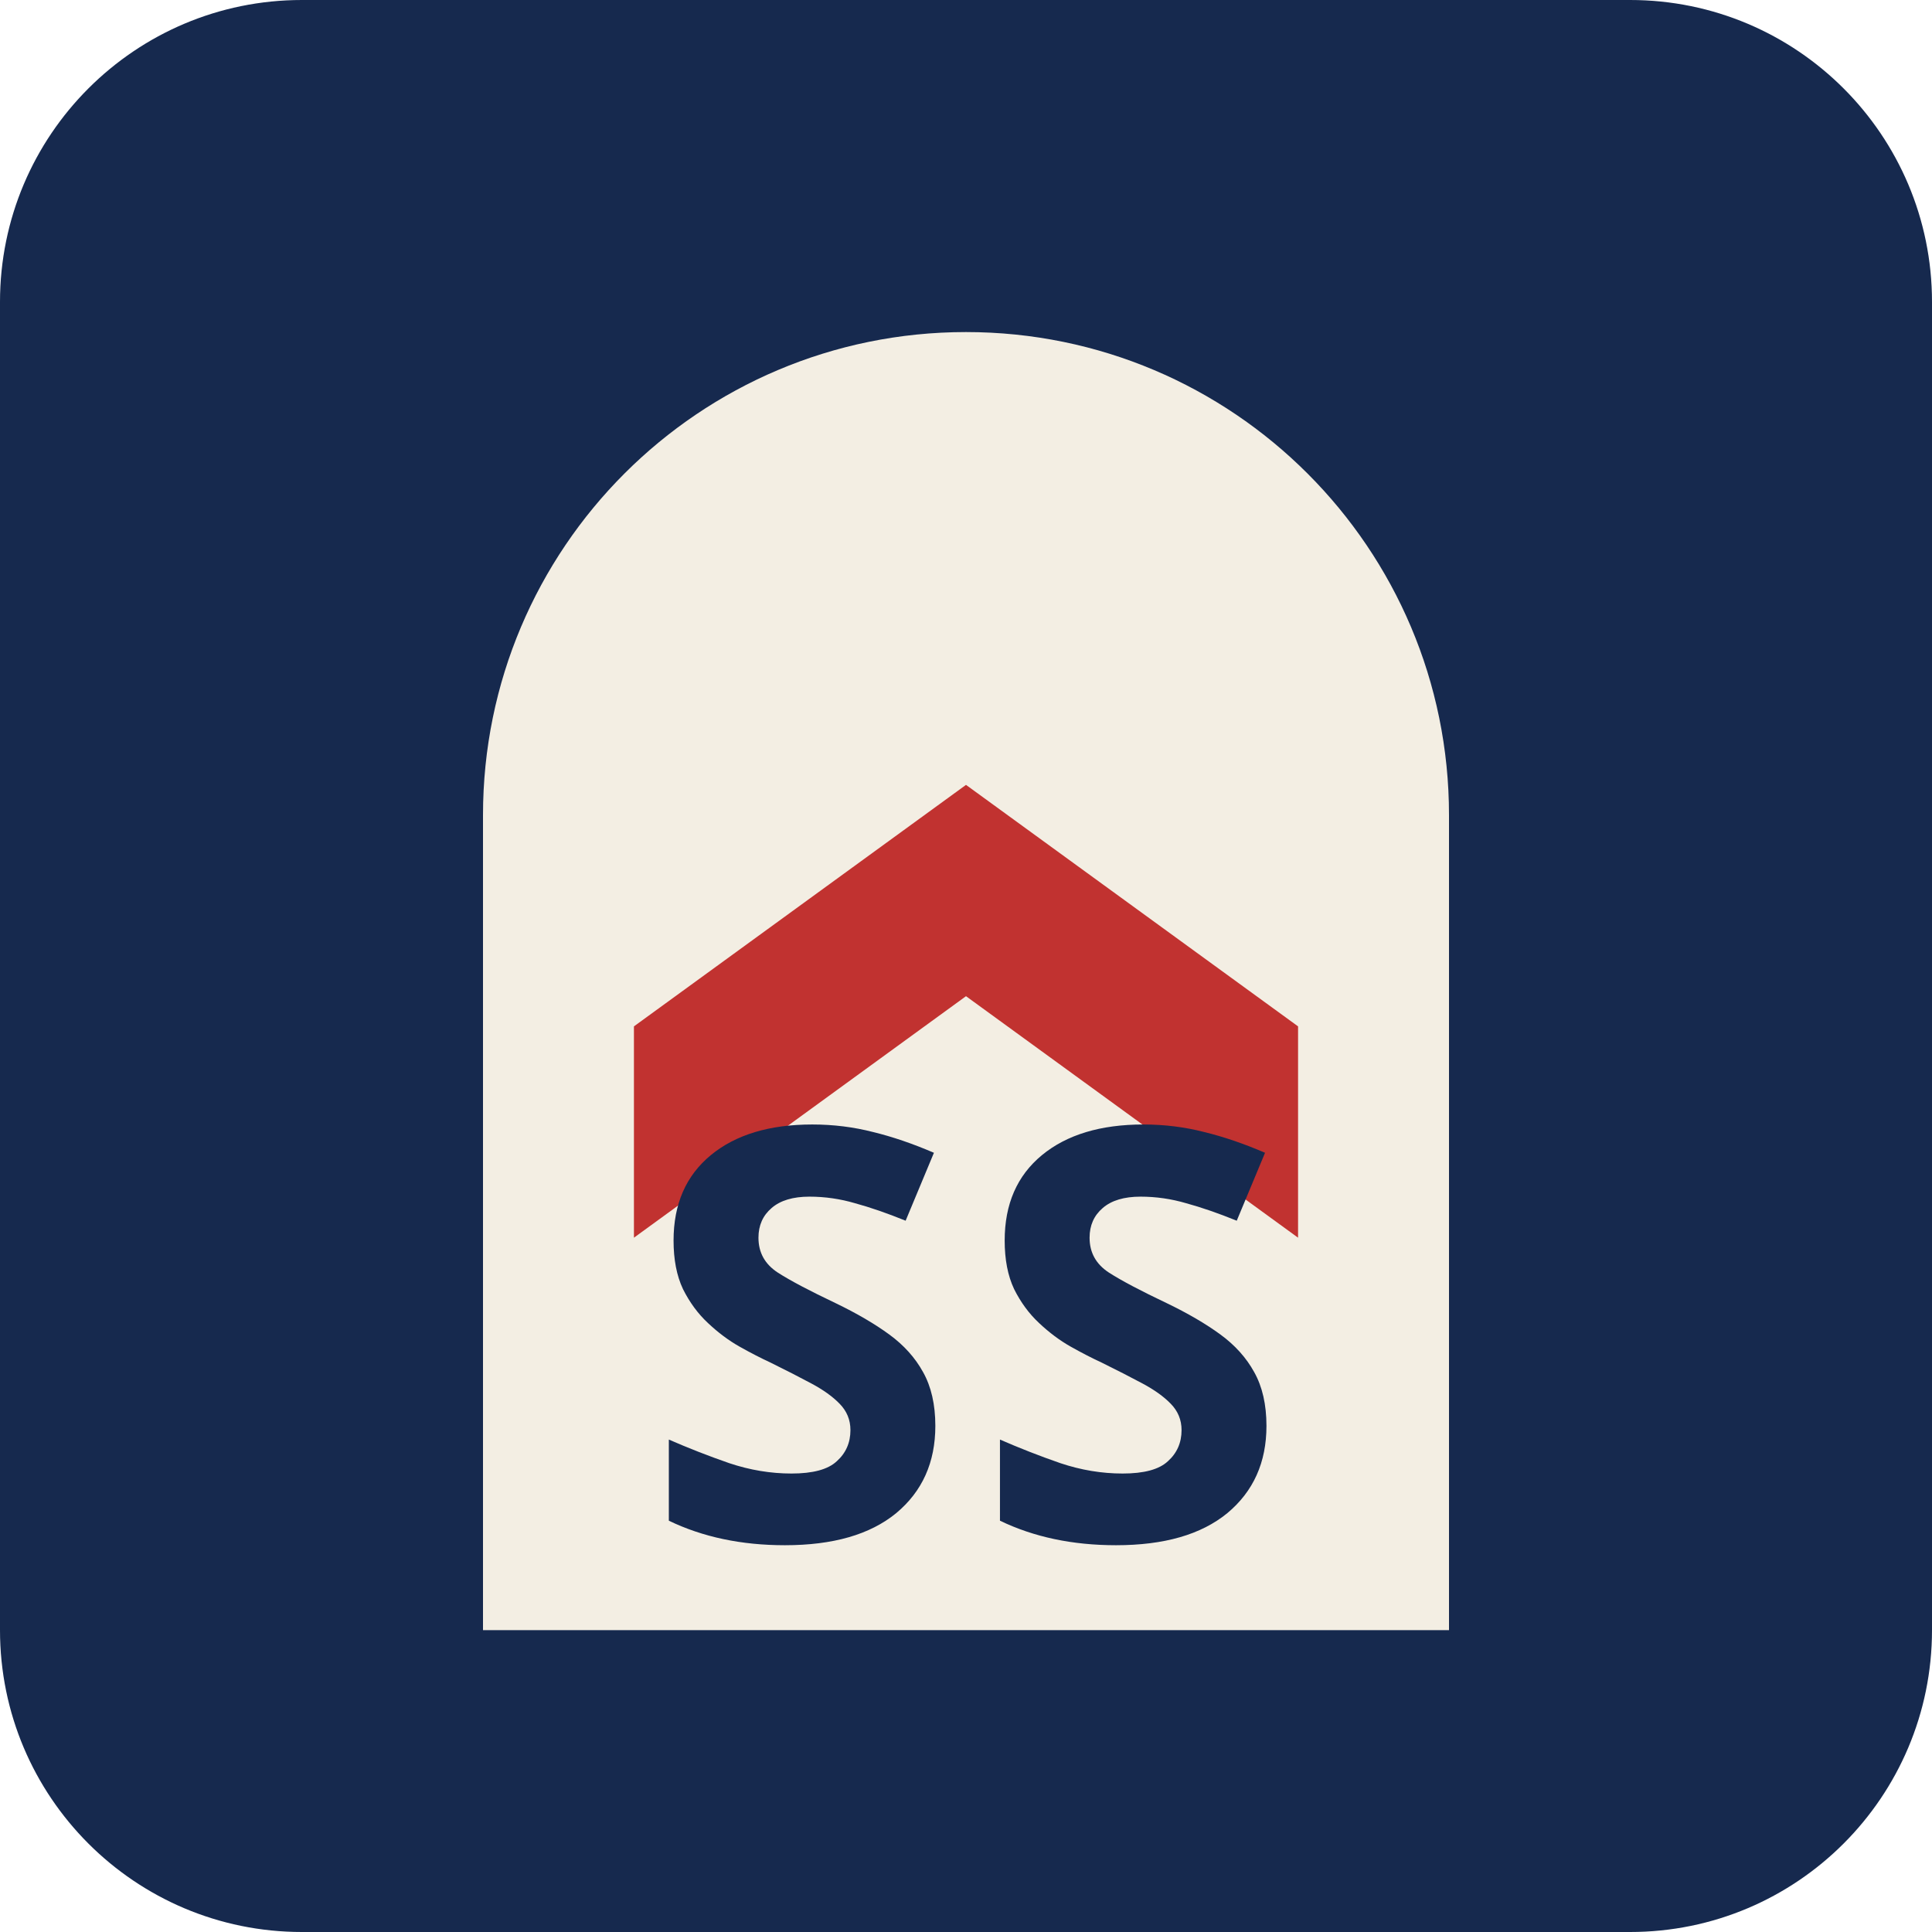
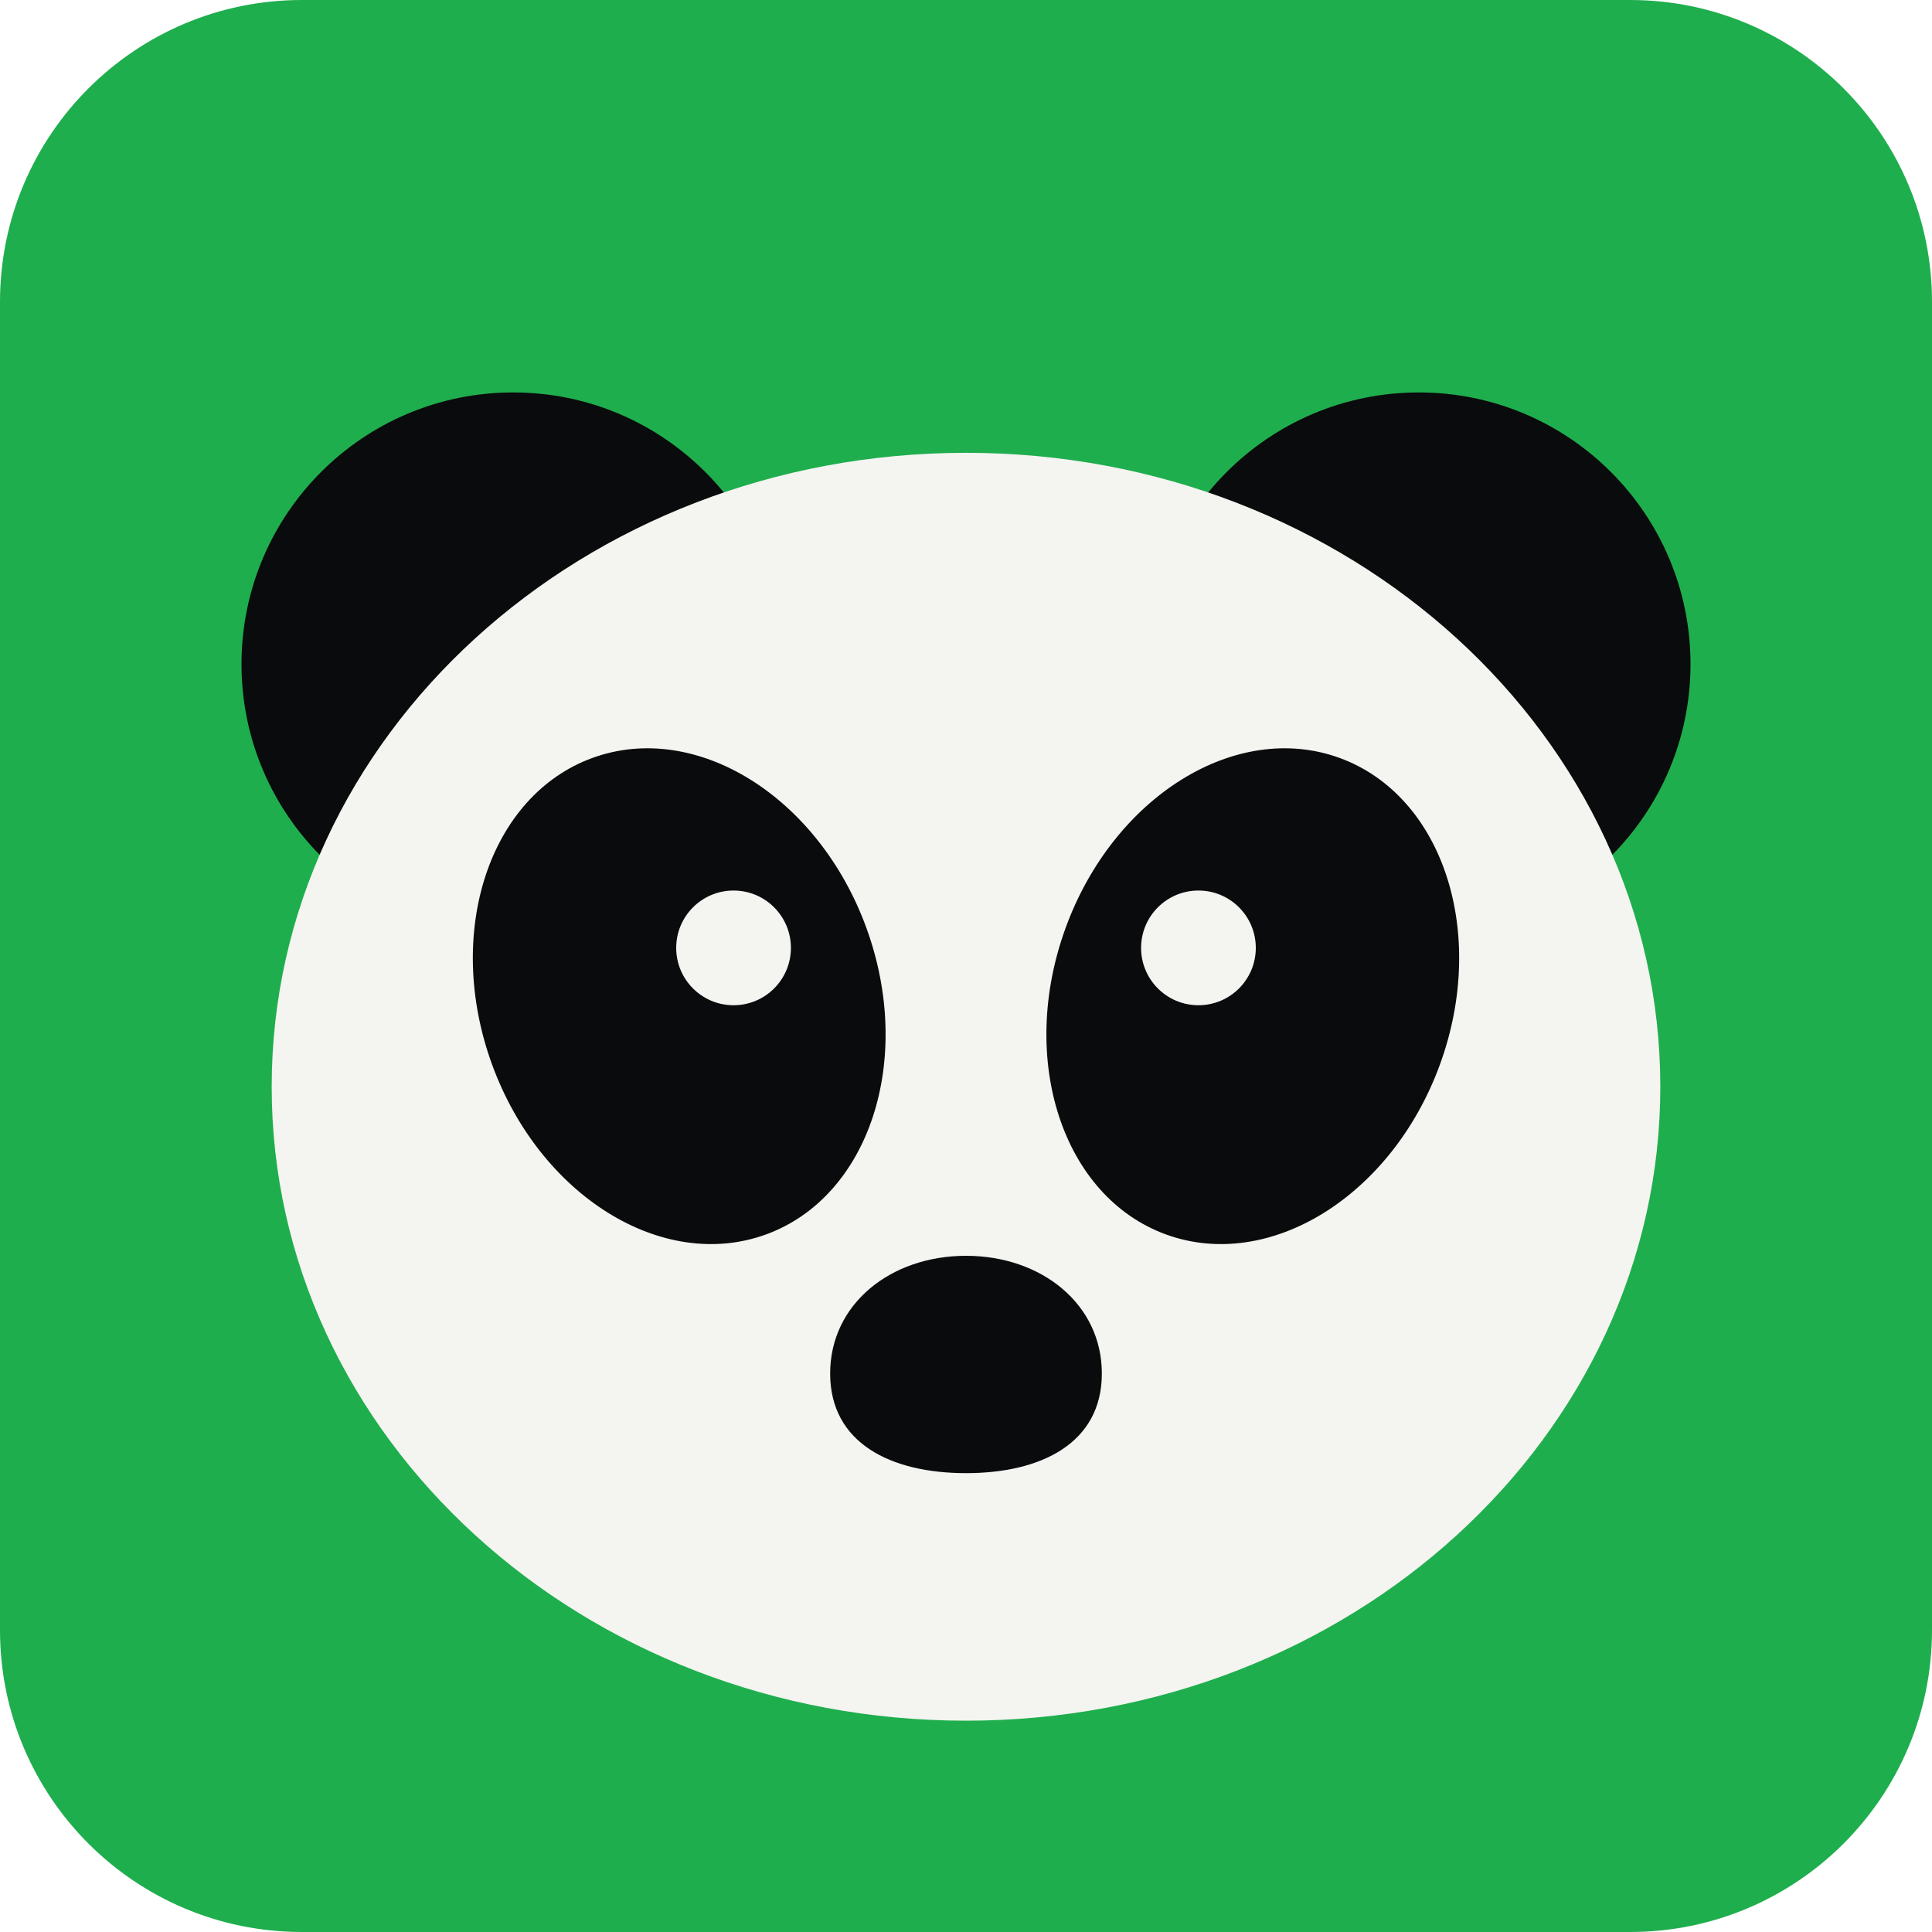
- <svg xmlns="http://www.w3.org/2000/svg" viewBox="0 0 64 64" role="img" aria-label="The Sports Shed Co.">
-   <rect width="64" height="64" rx="10" fill="#16294E" />
-   <path d="M16 54V27a16 16 0 0 1 32 0v27z" fill="#F3EEE3" />
-   <path d="M21 34l11-8 11 8v7l-11-8-11 8z" fill="#C13230" />
-   <text x="32" y="51" text-anchor="middle" font-family="'Barlow Condensed','Arial Narrow',sans-serif" font-weight="700" font-size="19" letter-spacing=".5" fill="#16294E">SS</text>
+ <svg xmlns="http://www.w3.org/2000/svg" viewBox="0 0 64 64" role="img" aria-label="Panda Sports Collectibles">
+   <rect width="64" height="64" rx="10" fill="#1FAE4D" />
+   <g fill="#0A0B0C">
+     <circle cx="17" cy="22" r="9" />
+     <circle cx="47" cy="22" r="9" />
+   </g>
+   <ellipse cx="32" cy="36" rx="23" ry="21" fill="#F4F4F1" />
+   <ellipse cx="22.5" cy="33" rx="6.6" ry="8.4" fill="#0A0B0C" transform="rotate(-20 22.5 33)" />
+   <ellipse cx="41.5" cy="33" rx="6.6" ry="8.4" fill="#0A0B0C" transform="rotate(20 41.5 33)" />
+   <circle cx="24.3" cy="31.4" r="1.9" fill="#F4F4F1" />
+   <circle cx="39.7" cy="31.4" r="1.9" fill="#F4F4F1" />
+   <path d="M27.5 45.5c0-2.3 2-3.9 4.5-3.9s4.5 1.6 4.5 3.9-2 3.3-4.5 3.3-4.5-1-4.5-3.3z" fill="#0A0B0C" />
</svg>
